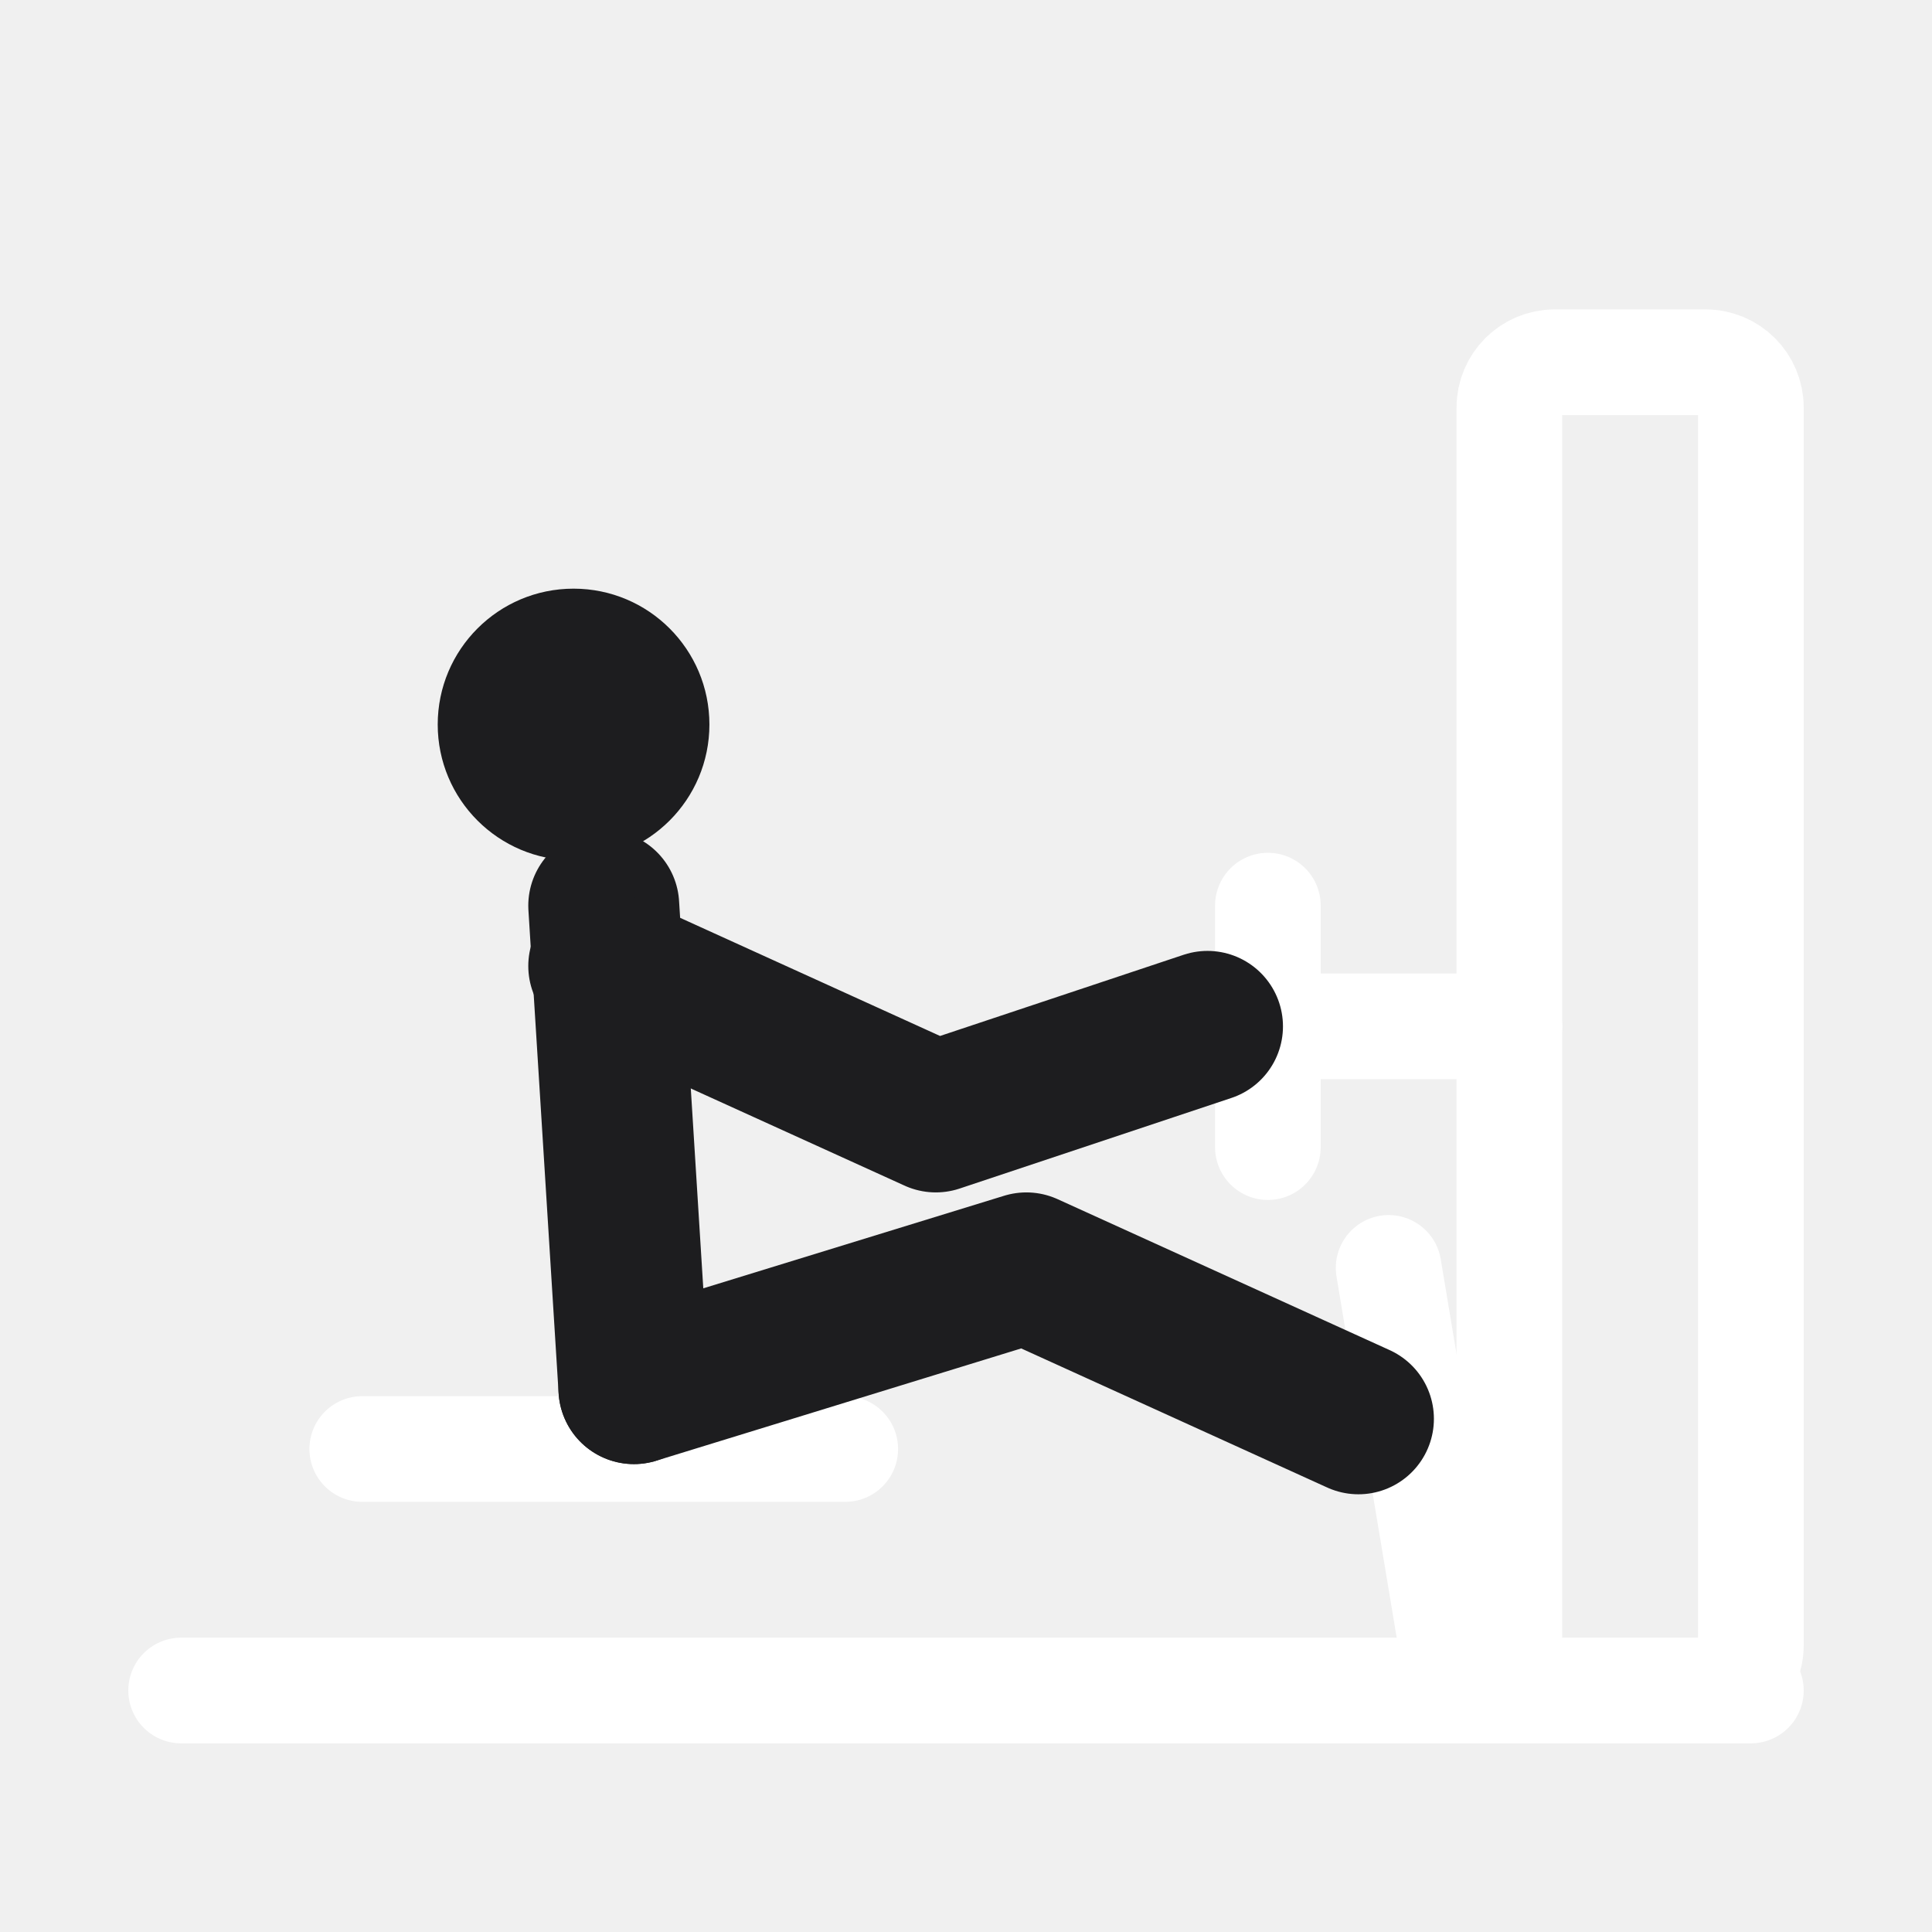
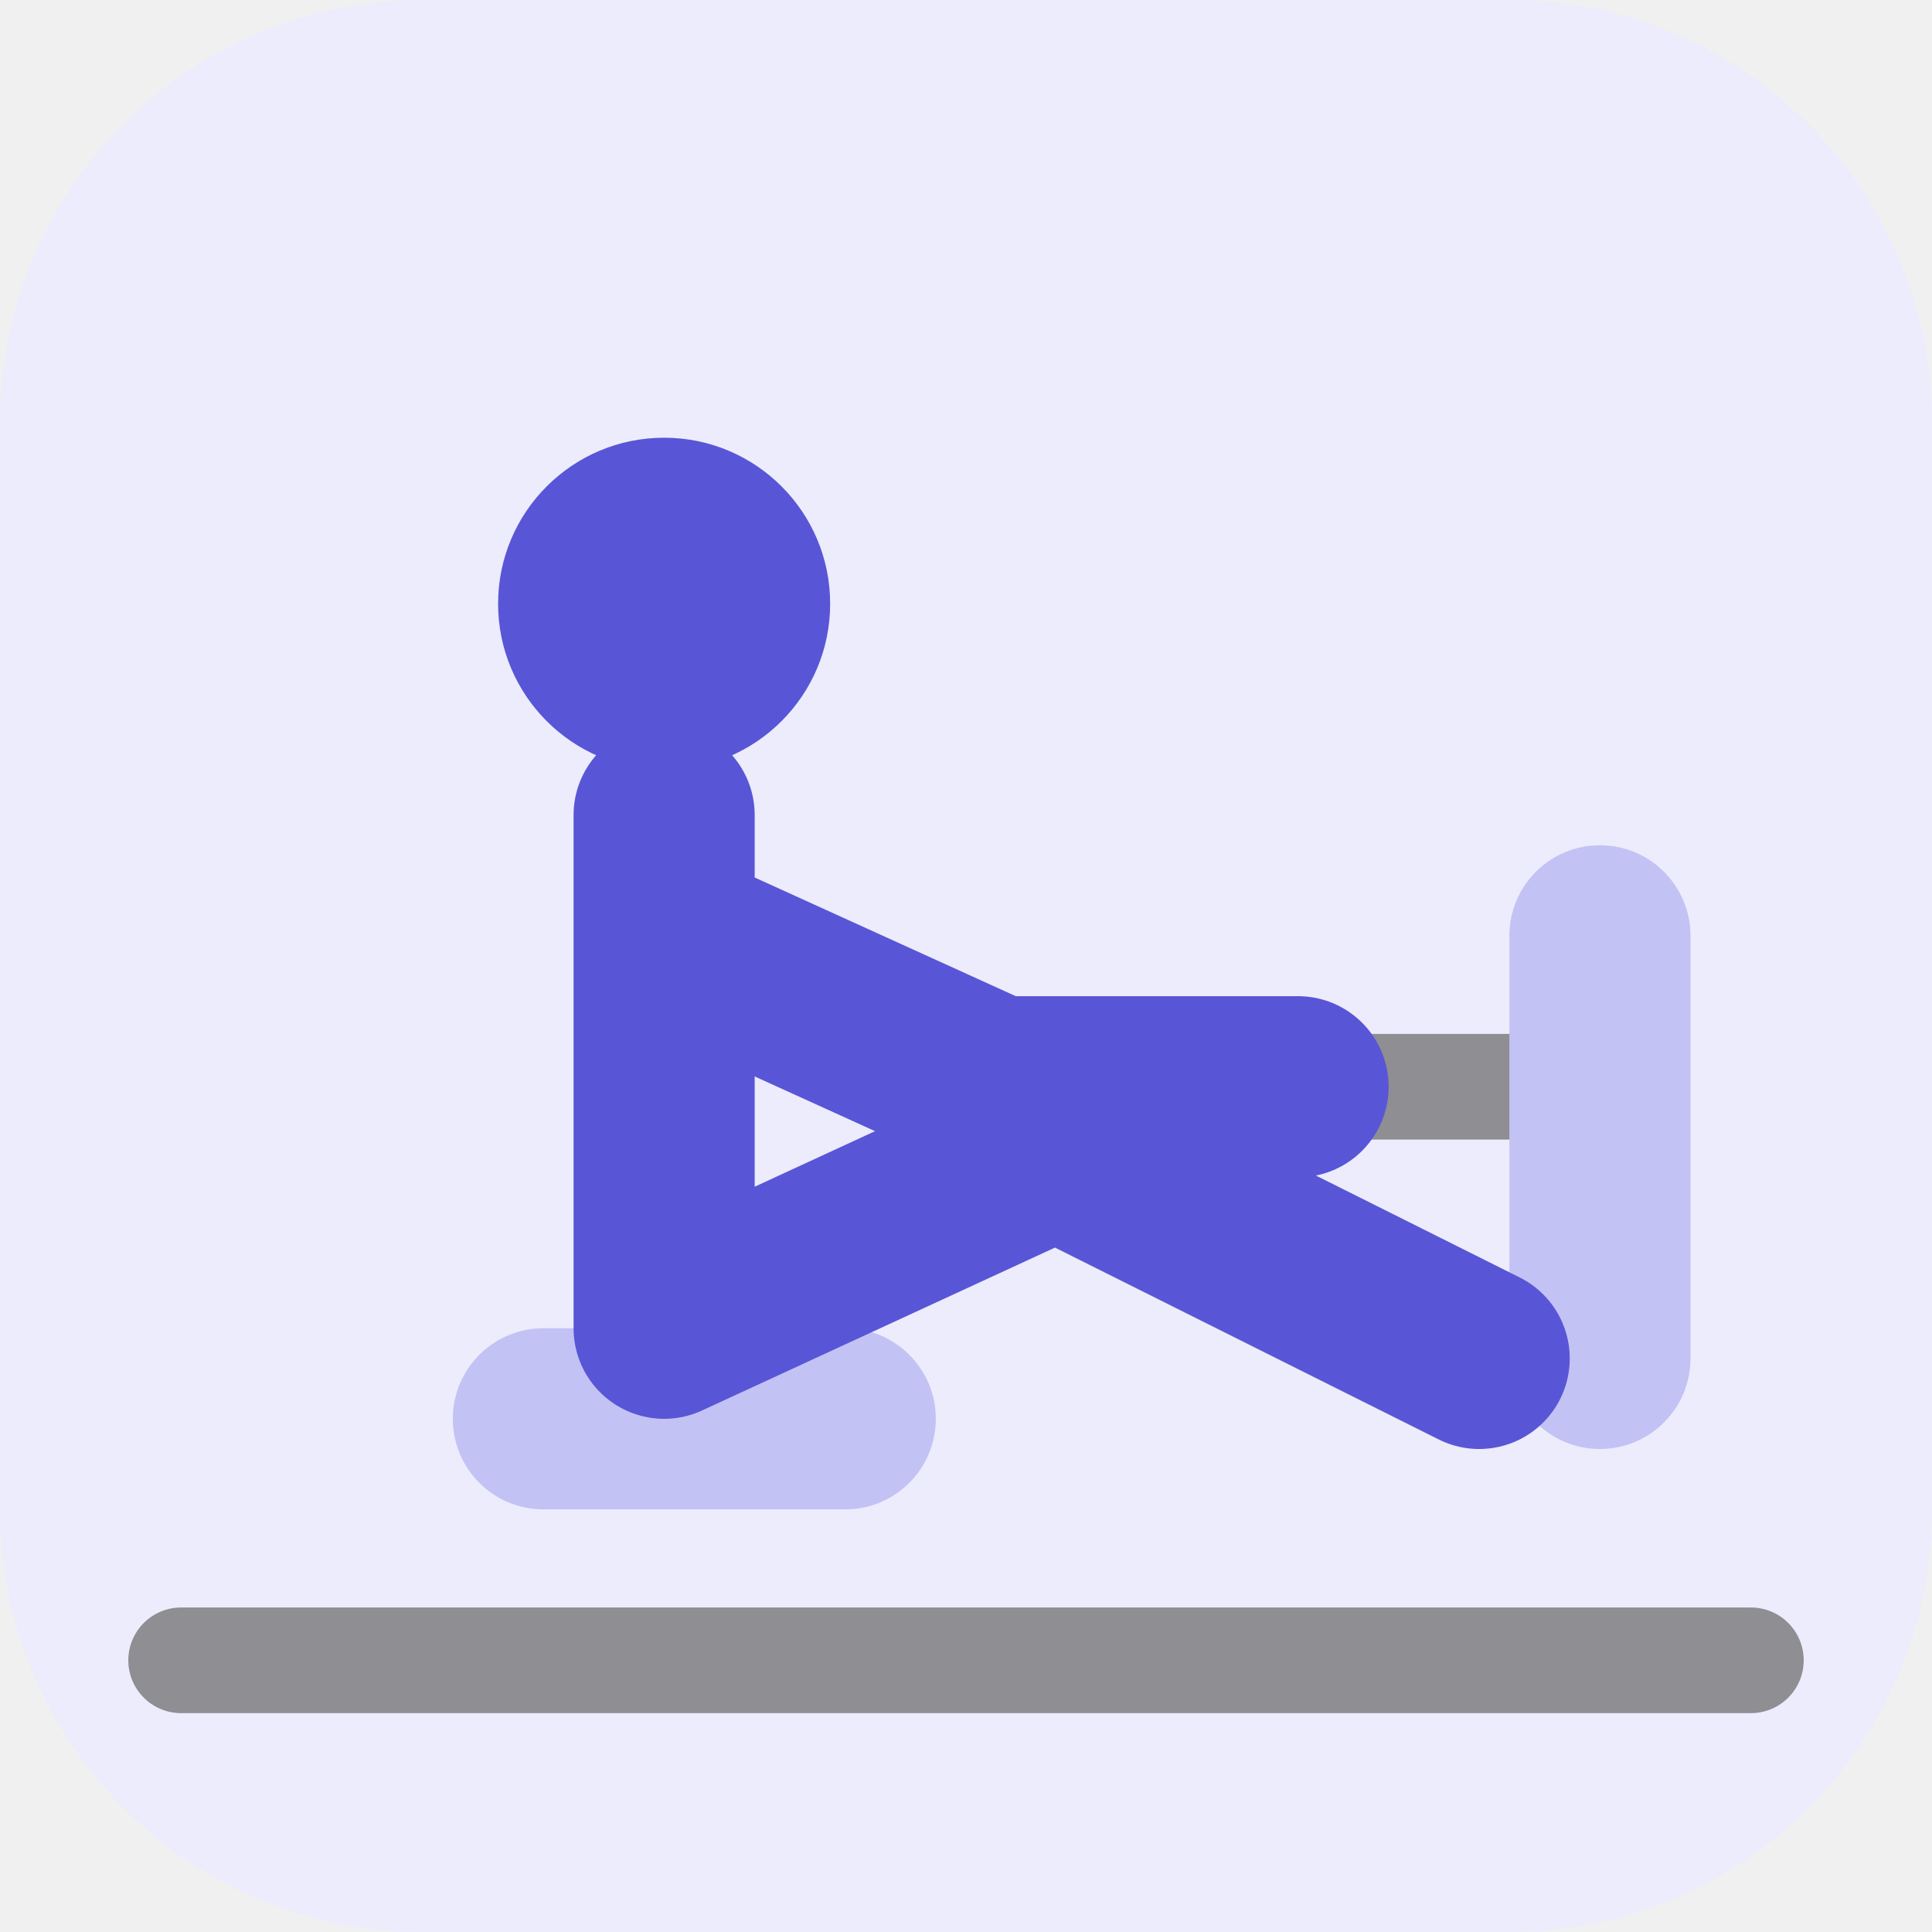
- <svg xmlns="http://www.w3.org/2000/svg" viewBox="0 0 64 64" role="img" aria-label="Rudermaschine">
-   <g fill="none" stroke="#ffffff" stroke-width="3.5" stroke-linecap="round" stroke-linejoin="round">
-     <line x1="6" y1="56" x2="58" y2="56" />
-     <rect x="50" y="12" width="8" height="44" rx="1.5" />
-     <line x1="50" y1="34" x2="42" y2="34" />
-     <line x1="42" y1="30" x2="42" y2="38" />
-     <line x1="12" y1="48" x2="28" y2="48" />
-     <line x1="46" y1="42" x2="48" y2="54" />
-   </g>
-   <g fill="none" stroke="#1d1d1f" stroke-width="5" stroke-linecap="round" stroke-linejoin="round">
-     <polyline points="20,30 21,46" />
-     <polyline points="20,32 31,37 40,34" />
-     <polyline points="21,46 34,42 45,47" />
-   </g>
-   <circle cx="19" cy="24" r="4.5" fill="#1d1d1f" />
+ <svg xmlns="http://www.w3.org/2000/svg" viewBox="0 0 64 64" role="img" aria-label="rudermaschine">
+   <style>.m,.pm{fill:none;stroke:#8e8e93;stroke-width:3.5;stroke-linecap:round;stroke-linejoin:round}.p{fill:none;stroke:#c3c2f4;stroke-width:7;stroke-linecap:round}.pf{fill:#c3c2f4}.f{fill:none;stroke:#5856d6;stroke-width:6;stroke-linecap:round;stroke-linejoin:round}.h{fill:#5856d6}</style>
+   <rect width="64" height="64" rx="14" fill="#ececfd" />
+   <path class="m" d="M6 55h52M44 36h9" />
+   <rect class="pf" x="15" y="44" width="16" height="6" rx="3" />
+   <rect class="pf" x="50" y="28" width="6" height="20" rx="3" />
+   <circle class="h" cx="22" cy="20" r="5.5" />
+   <path class="f" d="M22 27v17M22 44l13-6 14 7M22 31l11 5h10" />
</svg>
